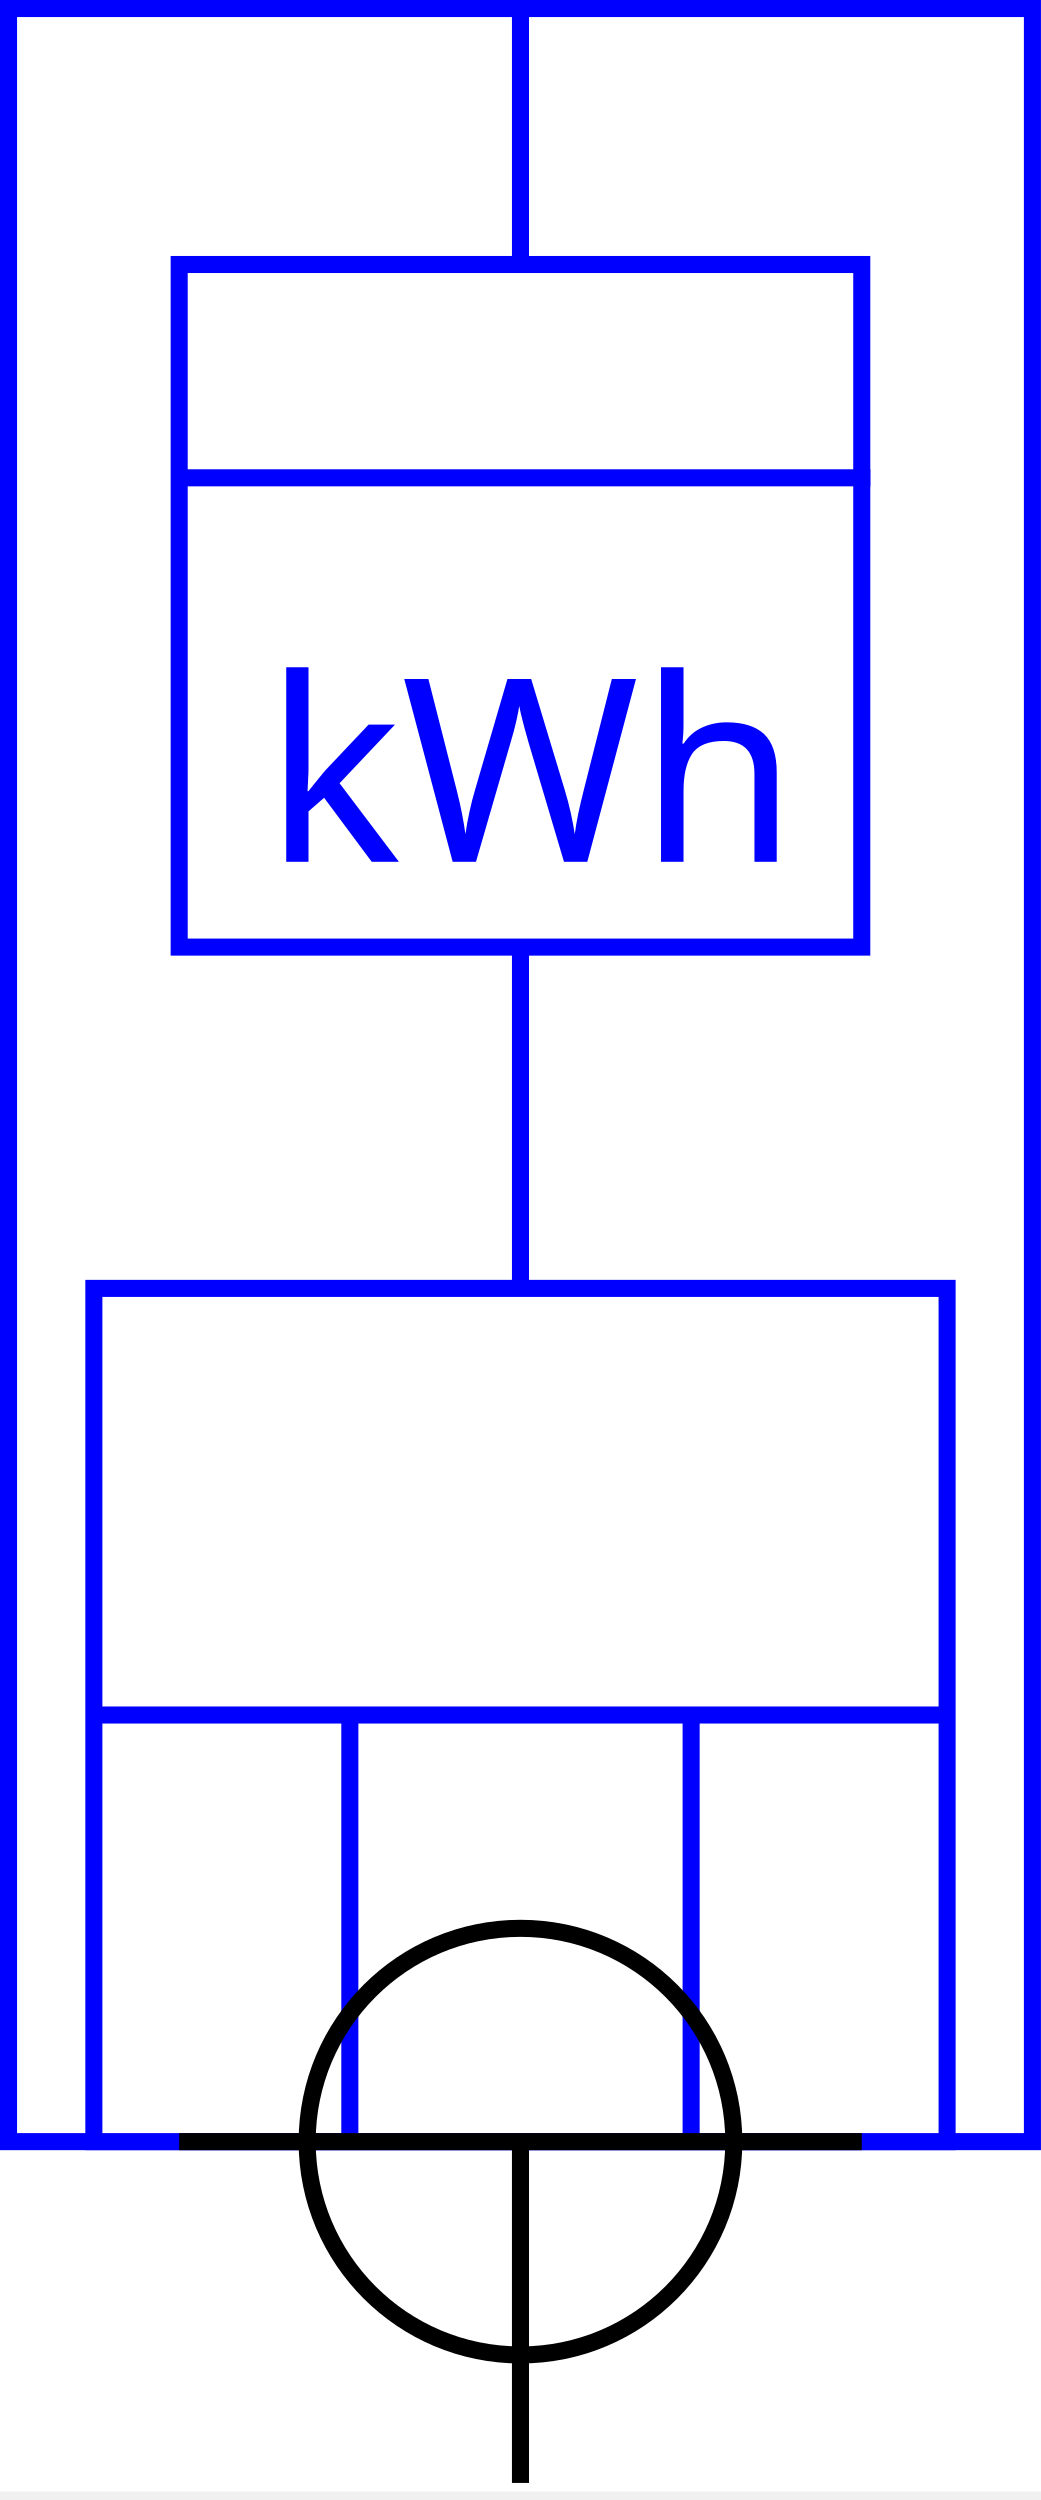
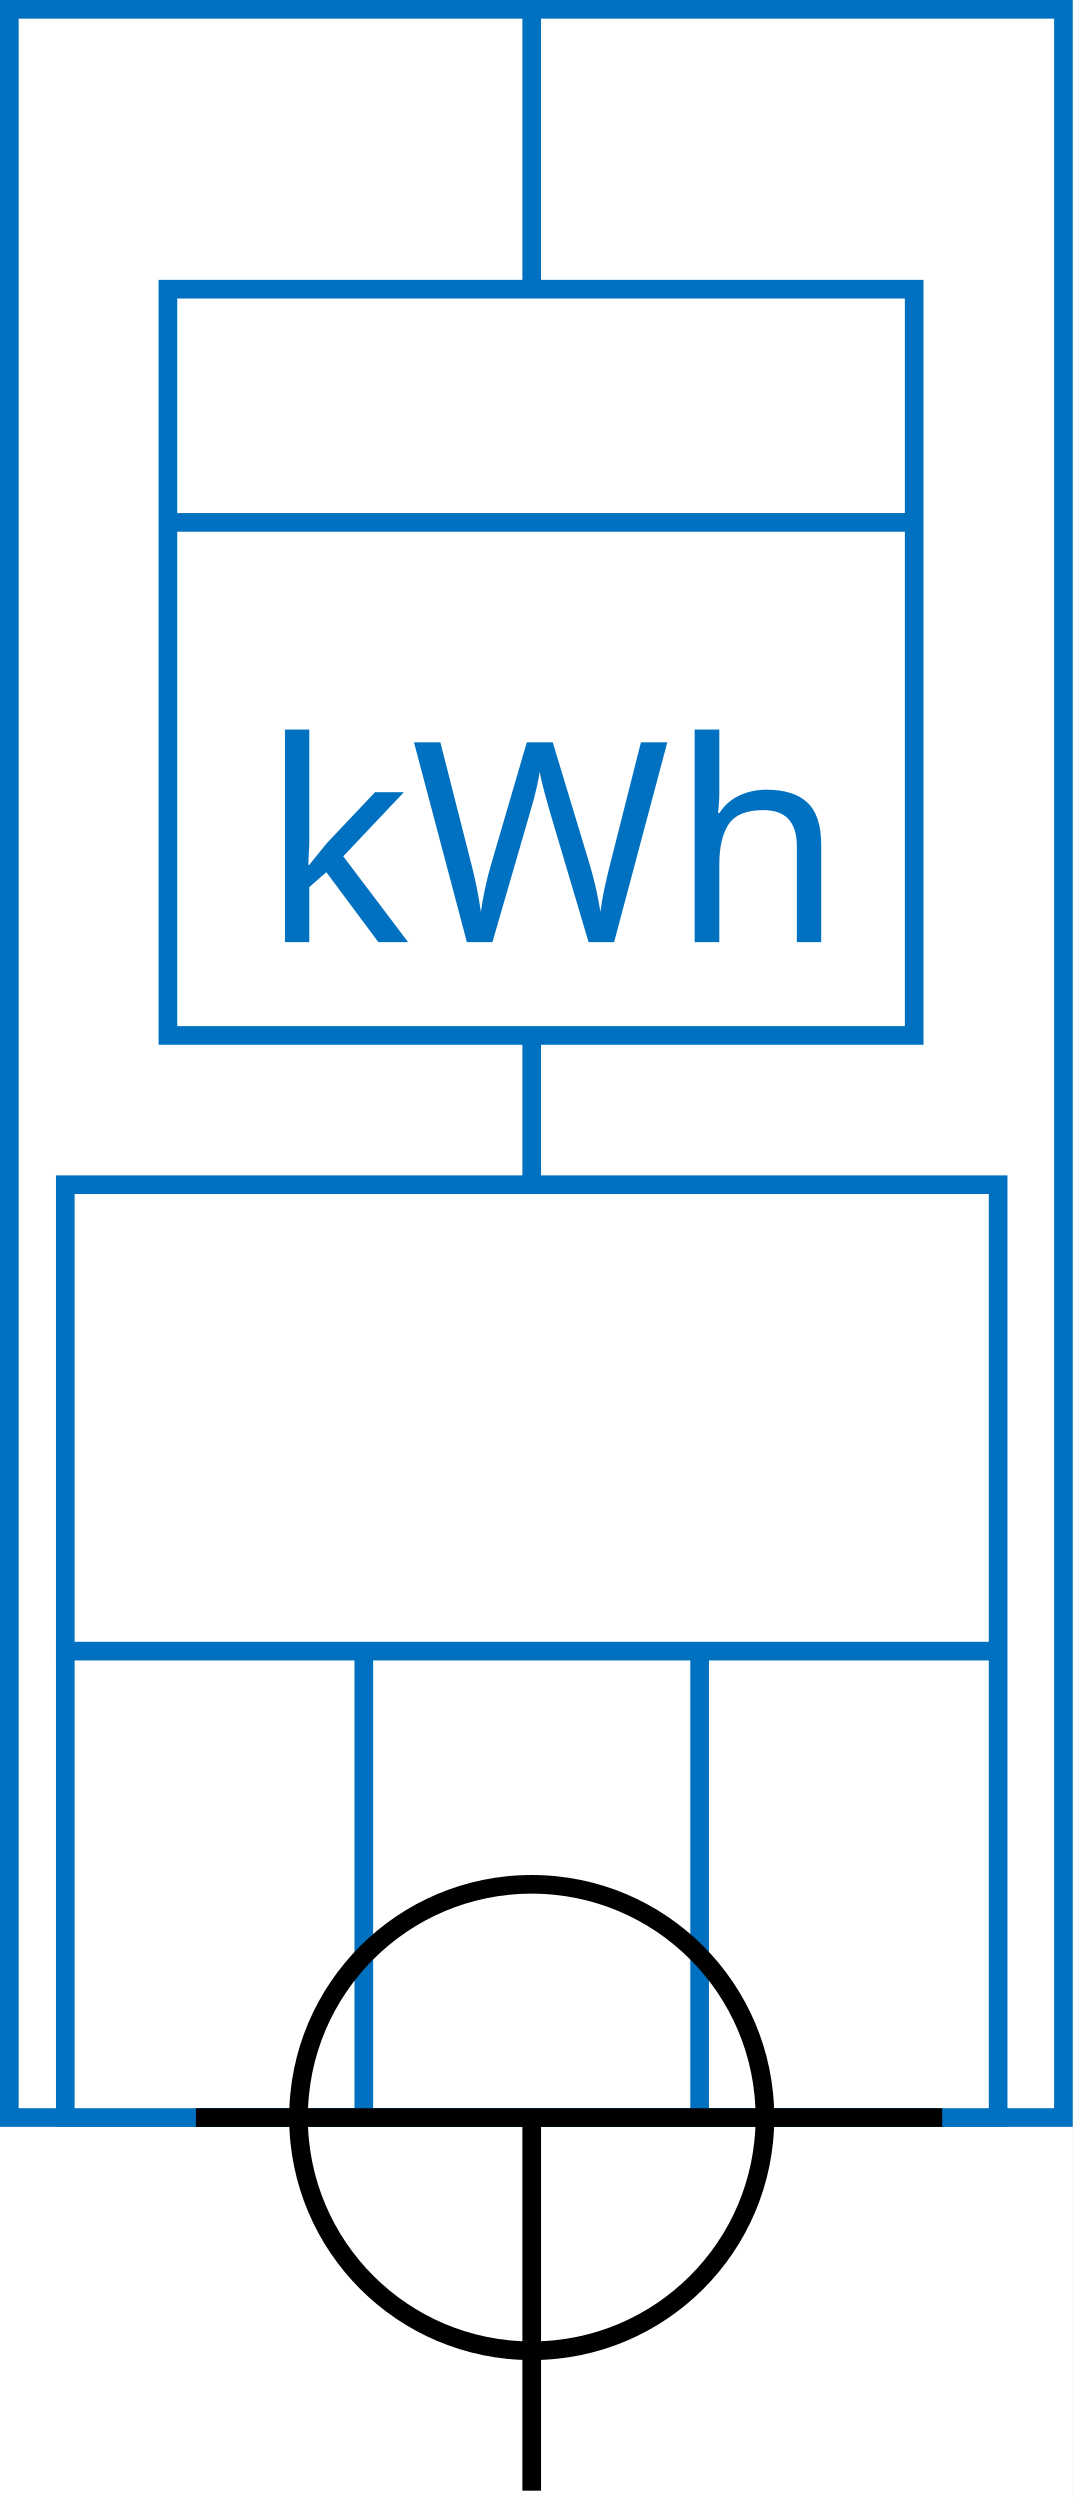
- <svg xmlns="http://www.w3.org/2000/svg" width="122" height="293">
+ <svg xmlns="http://www.w3.org/2000/svg" width="115" height="268">
  <g>
-     <rect x="0" y="0" width="122" height="292" id="canvas_background" fill="#fff" />
+     <rect x="0" y="0" width="115" height="268" id="canvas_background" fill="#fff" />
  </g>
  <g>
-     <rect fill="#fff" stroke-width="2" x="1" y="1" width="120" height="250" id="r1" stroke="#0000FF" />
+     <rect fill="#fff" stroke-width="2" x="1" y="1" width="113" height="226" id="r1" stroke="#0070C0" />
  </g>
  <g>
-     <rect fill="#fff" stroke-width="2" x="21" y="31" width="80" height="80" id="z1" stroke="#0000FF" />
-     <line fill="none" stroke="#0000FF" stroke-width="2" x1="21" y1="56" x2="102" y2="56" id="z2" />
-     <line fill="none" stroke="#0000FF" stroke-width="2" x1="61" y1="0" x2="61" y2="31" id="z3" />
-     <line fill="none" stroke="#0000FF" stroke-width="2" x1="61" y1="111" x2="61" y2="151" id="z4" />
+     <rect fill="#fff" stroke-width="2" x="18" y="31" width="80" height="80" id="z1" stroke="#0070C0" />
+     <line fill="none" stroke="#0070C0" stroke-width="2" x1="18" y1="56" x2="98" y2="56" id="z2" />
+     <line fill="none" stroke="#0070C0" stroke-width="2" x1="57" y1="0" x2="57" y2="31" id="z3" />
+     <line fill="none" stroke="#0070C0" stroke-width="2" x1="57" y1="111" x2="57" y2="151" id="z4" />
  </g>
  <g>
-     <text x="31" y="101" fill="#0000FF" font-size="30px" font-family="sans-serif">kWh</text>
+     <text x="28" y="101" fill="#0070C0" font-size="30px" font-family="sans-serif">kWh</text>
  </g>
  <g>
-     <rect fill="#fff" stroke-width="2" x="11" y="151" width="100" height="100" id="v1" stroke="#0000FF" />
-     <line fill="none" stroke="#0000FF" stroke-width="2" x1="11" y1="201" x2="111" y2="201" id="v2" />
-     <line fill="none" stroke="#0000FF" stroke-width="2" x1="41" y1="201" x2="41" y2="251" id="v3" />
-     <line fill="none" stroke="#0000FF" stroke-width="2" x1="81" y1="201" x2="81" y2="251" id="v4" />
+     <rect fill="#fff" stroke-width="2" x="7" y="127" width="100" height="100" id="v1" stroke="#0070C0" />
+     <line fill="none" stroke="#0070C0" stroke-width="2" x1="6" y1="177" x2="107" y2="177" id="v2" />
+     <line fill="none" stroke="#0070C0" stroke-width="2" x1="75" y1="177" x2="75" y2="226" id="v3" />
+     <line fill="none" stroke="#0070C0" stroke-width="2" x1="39" y1="177" x2="39" y2="226" id="v4" />
  </g>
  <g>
-     <ellipse fill="none" stroke-width="2" stroke="#000" cx="61" cy="251" rx="25" ry="25" id="svg21" />
-     <line fill="none" stroke="#000" stroke-width="2" x1="21" y1="251" x2="101" y2="251" id="svg22" />
-     <line fill="none" stroke="#000" stroke-width="2" x1="61" y1="251" x2="61" y2="291" id="svg23" />
+     <ellipse fill="none" stroke-width="2" stroke="#000" cx="57" cy="227" rx="25" ry="25" id="svg21" />
+     <line fill="none" stroke="#000" stroke-width="2" x1="21" y1="227" x2="101" y2="227" id="svg22" />
+     <line fill="none" stroke="#000" stroke-width="2" x1="57" y1="227" x2="57" y2="267" id="svg23" />
  </g>
</svg>
